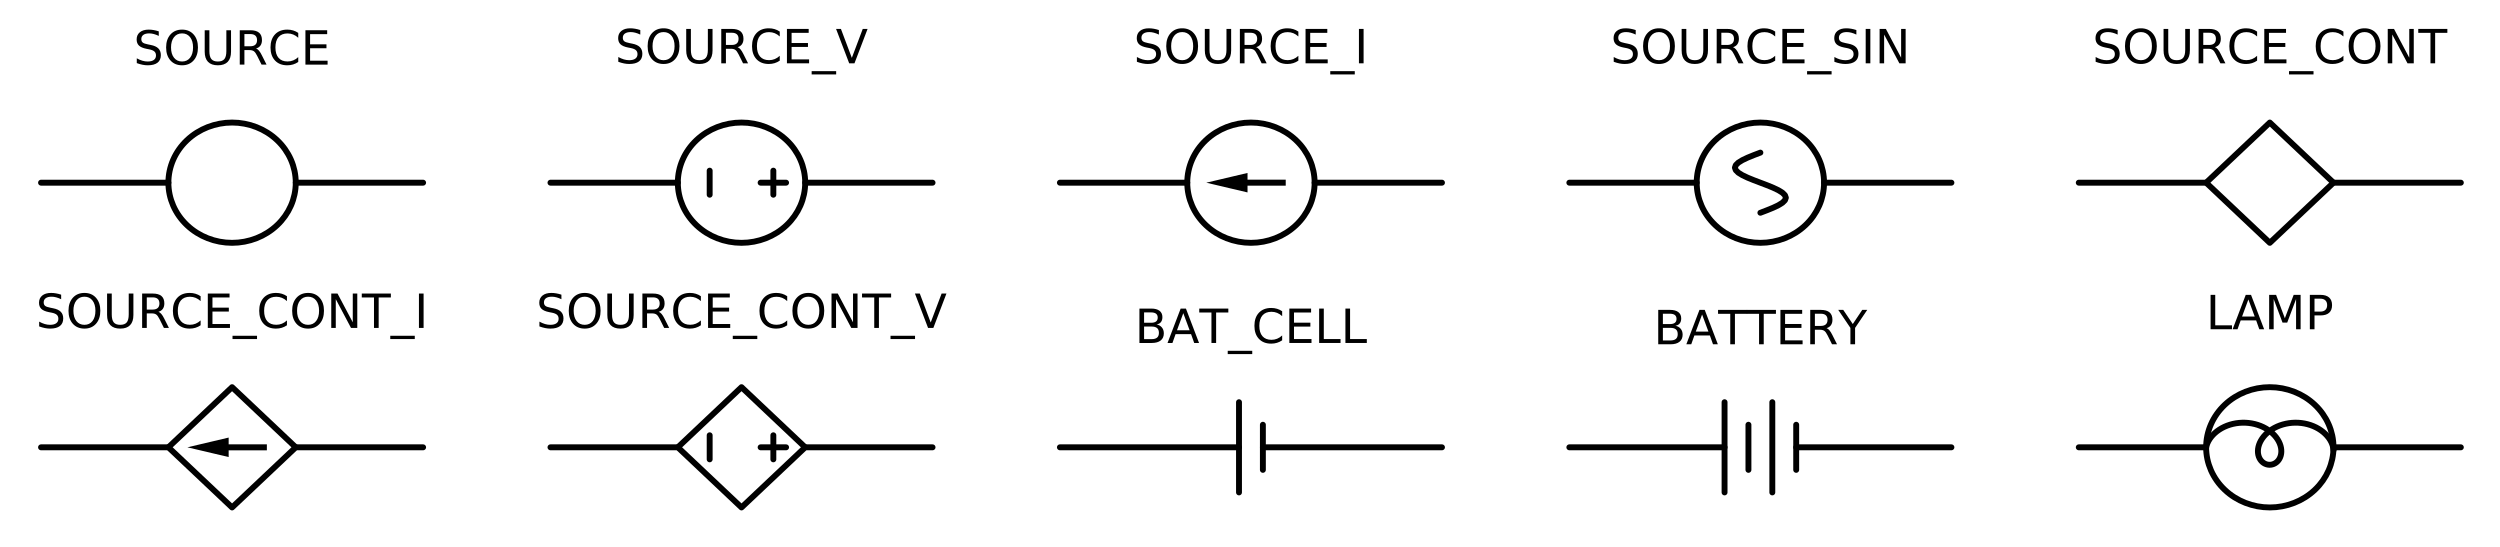
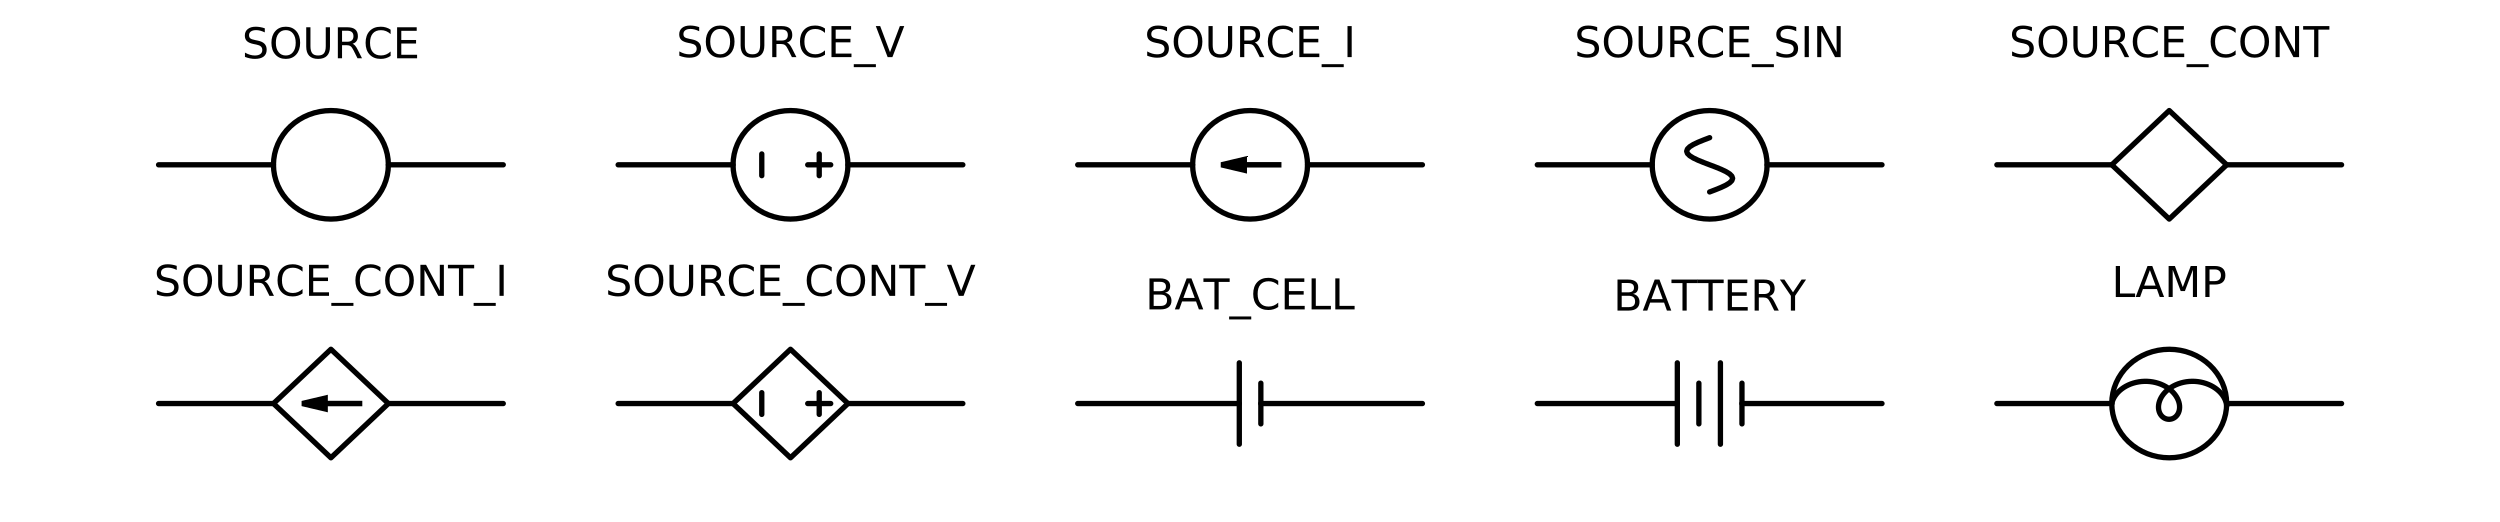
- <svg xmlns="http://www.w3.org/2000/svg" xmlns:xlink="http://www.w3.org/1999/xlink" height="139pt" version="1.1" viewBox="0 0 636 139" width="636pt">
+ <svg xmlns="http://www.w3.org/2000/svg" xmlns:xlink="http://www.w3.org/1999/xlink" height="147pt" version="1.1" viewBox="0 0 705 147" width="705pt">
  <defs>
    <style type="text/css">
- *{stroke-linecap:butt;stroke-linejoin:round;stroke-miterlimit:100000;}
+ *{stroke-linecap:butt;stroke-linejoin:round;}
  </style>
  </defs>
  <g id="figure_1">
    <g id="patch_1">
-       <path d="M 0 139.356  L 636.48 139.356  L 636.48 0  L 0 0  z " style="fill:none;" />
+       <path d="M 0 147.752  L 705.04 147.752  L 705.04 0  L 0 0  z " style="fill:none;" />
    </g>
    <g id="axes_1">
      <g id="patch_2">
-         <path clip-path="url(#p27caeecdb8)" d="M 310.14 46.476  L 316.62 44.946  L 316.62 46.46  L 326.34 46.46  L 326.34 46.491  L 316.62 46.491  L 316.62 48.006  z " style="stroke:#000000;stroke-linejoin:miter;stroke-width:1.5;" />
+         <path clip-path="url(#p2e03616d76)" d="M 344.42 46.476  L 350.9 44.946  L 350.9 46.46  L 360.62 46.46  L 360.62 46.491  L 350.9 46.491  L 350.9 48.006  z " style="stroke:#000000;stroke-linejoin:miter;stroke-width:1.5;" />
      </g>
      <g id="patch_3">
-         <path clip-path="url(#p27caeecdb8)" d="M 50.94 113.796  L 57.42 112.266  L 57.42 113.78  L 67.14 113.78  L 67.14 113.811  L 57.42 113.811  L 57.42 115.326  z " style="stroke:#000000;stroke-linejoin:miter;stroke-width:1.5;" />
+         <path clip-path="url(#p2e03616d76)" d="M 85.22 113.796  L 91.7 112.266  L 91.7 113.78  L 101.42 113.78  L 101.42 113.811  L 91.7 113.811  L 91.7 115.326  z " style="stroke:#000000;stroke-linejoin:miter;stroke-width:1.5;" />
      </g>
      <g id="line2d_1">
-         <path clip-path="url(#p27caeecdb8)" d="M 10.44 46.476  L 42.84 46.476  L 42.84 46.476  M 75.24 46.476  L 75.24 46.476  L 107.64 46.476  " style="fill:none;stroke:#000000;stroke-linecap:round;stroke-width:1.5;" />
+         <path clip-path="url(#p2e03616d76)" d="M 44.72 46.476  L 77.12 46.476  L 77.12 46.476  M 109.52 46.476  L 109.52 46.476  L 141.92 46.476  " style="fill:none;stroke:#000000;stroke-linecap:round;stroke-width:1.5;" />
      </g>
      <g id="line2d_2">
-         <path clip-path="url(#p27caeecdb8)" d="M 140.04 46.476  L 172.44 46.476  L 172.44 46.476  M 204.84 46.476  L 204.84 46.476  L 237.24 46.476  " style="fill:none;stroke:#000000;stroke-linecap:round;stroke-width:1.5;" />
+         <path clip-path="url(#p2e03616d76)" d="M 174.32 46.476  L 206.72 46.476  L 206.72 46.476  M 239.12 46.476  L 239.12 46.476  L 271.52 46.476  " style="fill:none;stroke:#000000;stroke-linecap:round;stroke-width:1.5;" />
      </g>
      <g id="line2d_3">
-         <path clip-path="url(#p27caeecdb8)" d="M 180.54 49.536  L 180.54 43.416  " style="fill:none;stroke:#000000;stroke-linecap:round;stroke-width:1.5;" />
+         <path clip-path="url(#p2e03616d76)" d="M 214.82 49.536  L 214.82 43.416  " style="fill:none;stroke:#000000;stroke-linecap:round;stroke-width:1.5;" />
      </g>
      <g id="line2d_4">
-         <path clip-path="url(#p27caeecdb8)" d="M 193.5 46.476  L 199.98 46.476  " style="fill:none;stroke:#000000;stroke-linecap:round;stroke-width:1.5;" />
+         <path clip-path="url(#p2e03616d76)" d="M 227.78 46.476  L 234.26 46.476  " style="fill:none;stroke:#000000;stroke-linecap:round;stroke-width:1.5;" />
      </g>
      <g id="line2d_5">
-         <path clip-path="url(#p27caeecdb8)" d="M 196.74 49.536  L 196.74 43.416  " style="fill:none;stroke:#000000;stroke-linecap:round;stroke-width:1.5;" />
+         <path clip-path="url(#p2e03616d76)" d="M 231.02 49.536  L 231.02 43.416  " style="fill:none;stroke:#000000;stroke-linecap:round;stroke-width:1.5;" />
      </g>
      <g id="line2d_6">
-         <path clip-path="url(#p27caeecdb8)" d="M 269.64 46.476  L 302.04 46.476  L 302.04 46.476  M 334.44 46.476  L 334.44 46.476  L 366.84 46.476  " style="fill:none;stroke:#000000;stroke-linecap:round;stroke-width:1.5;" />
+         <path clip-path="url(#p2e03616d76)" d="M 303.92 46.476  L 336.32 46.476  L 336.32 46.476  M 368.72 46.476  L 368.72 46.476  L 401.12 46.476  " style="fill:none;stroke:#000000;stroke-linecap:round;stroke-width:1.5;" />
      </g>
      <g id="line2d_7">
-         <path clip-path="url(#p27caeecdb8)" d="M 399.24 46.476  L 431.64 46.476  L 431.64 46.476  M 464.04 46.476  L 464.04 46.476  L 496.44 46.476  " style="fill:none;stroke:#000000;stroke-linecap:round;stroke-width:1.5;" />
+         <path clip-path="url(#p2e03616d76)" d="M 433.52 46.476  L 465.92 46.476  L 465.92 46.476  M 498.32 46.476  L 498.32 46.476  L 530.72 46.476  " style="fill:none;stroke:#000000;stroke-linecap:round;stroke-width:1.5;" />
      </g>
      <g id="line2d_8">
-         <path clip-path="url(#p27caeecdb8)" d="M 447.84 54.126  L 449.517 53.488  L 451.08 52.851  L 452.422 52.213  L 453.452 51.576  L 454.099 50.938  L 454.32 50.301  L 454.099 49.663  L 453.452 49.026  L 452.422 48.388  L 451.08 47.751  L 449.517 47.113  L 447.84 46.476  L 446.163 45.838  L 444.6 45.201  L 443.258 44.563  L 442.228 43.926  L 441.581 43.288  L 441.36 42.651  L 441.581 42.013  L 442.228 41.376  L 443.258 40.738  L 444.6 40.101  L 446.163 39.463  L 447.84 38.826  " style="fill:none;stroke:#000000;stroke-linecap:round;stroke-width:1.5;" />
+         <path clip-path="url(#p2e03616d76)" d="M 482.12 54.126  L 483.797 53.488  L 485.36 52.851  L 486.702 52.213  L 487.732 51.576  L 488.379 50.938  L 488.6 50.301  L 488.379 49.663  L 487.732 49.026  L 486.702 48.388  L 485.36 47.751  L 483.797 47.113  L 482.12 46.476  L 480.443 45.838  L 478.88 45.201  L 477.538 44.563  L 476.508 43.926  L 475.861 43.288  L 475.64 42.651  L 475.861 42.013  L 476.508 41.376  L 477.538 40.738  L 478.88 40.101  L 480.443 39.463  L 482.12 38.826  " style="fill:none;stroke:#000000;stroke-linecap:round;stroke-width:1.5;" />
      </g>
      <g id="line2d_9">
-         <path clip-path="url(#p27caeecdb8)" d="M 528.84 46.476  L 561.24 46.476  L 577.44 61.776  L 593.64 46.476  L 626.04 46.476  " style="fill:none;stroke:#000000;stroke-linecap:round;stroke-width:1.5;" />
+         <path clip-path="url(#p2e03616d76)" d="M 563.12 46.476  L 595.52 46.476  L 611.72 61.776  L 627.92 46.476  L 660.32 46.476  " style="fill:none;stroke:#000000;stroke-linecap:round;stroke-width:1.5;" />
      </g>
      <g id="line2d_10">
-         <path clip-path="url(#p27caeecdb8)" d="M 561.24 46.476  L 577.44 31.176  L 593.64 46.476  " style="fill:none;stroke:#000000;stroke-linecap:round;stroke-width:1.5;" />
+         <path clip-path="url(#p2e03616d76)" d="M 595.52 46.476  L 611.72 31.176  L 627.92 46.476  " style="fill:none;stroke:#000000;stroke-linecap:round;stroke-width:1.5;" />
      </g>
      <g id="line2d_11">
-         <path clip-path="url(#p27caeecdb8)" d="M 10.44 113.796  L 42.84 113.796  L 59.04 129.096  L 75.24 113.796  L 107.64 113.796  " style="fill:none;stroke:#000000;stroke-linecap:round;stroke-width:1.5;" />
+         <path clip-path="url(#p2e03616d76)" d="M 44.72 113.796  L 77.12 113.796  L 93.32 129.096  L 109.52 113.796  L 141.92 113.796  " style="fill:none;stroke:#000000;stroke-linecap:round;stroke-width:1.5;" />
      </g>
      <g id="line2d_12">
-         <path clip-path="url(#p27caeecdb8)" d="M 42.84 113.796  L 59.04 98.496  L 75.24 113.796  " style="fill:none;stroke:#000000;stroke-linecap:round;stroke-width:1.5;" />
+         <path clip-path="url(#p2e03616d76)" d="M 77.12 113.796  L 93.32 98.496  L 109.52 113.796  " style="fill:none;stroke:#000000;stroke-linecap:round;stroke-width:1.5;" />
      </g>
      <g id="line2d_13">
-         <path clip-path="url(#p27caeecdb8)" d="M 140.04 113.796  L 172.44 113.796  L 188.64 129.096  L 204.84 113.796  L 237.24 113.796  " style="fill:none;stroke:#000000;stroke-linecap:round;stroke-width:1.5;" />
+         <path clip-path="url(#p2e03616d76)" d="M 174.32 113.796  L 206.72 113.796  L 222.92 129.096  L 239.12 113.796  L 271.52 113.796  " style="fill:none;stroke:#000000;stroke-linecap:round;stroke-width:1.5;" />
      </g>
      <g id="line2d_14">
-         <path clip-path="url(#p27caeecdb8)" d="M 180.54 116.856  L 180.54 110.736  " style="fill:none;stroke:#000000;stroke-linecap:round;stroke-width:1.5;" />
+         <path clip-path="url(#p2e03616d76)" d="M 214.82 116.856  L 214.82 110.736  " style="fill:none;stroke:#000000;stroke-linecap:round;stroke-width:1.5;" />
      </g>
      <g id="line2d_15">
-         <path clip-path="url(#p27caeecdb8)" d="M 193.5 113.796  L 199.98 113.796  " style="fill:none;stroke:#000000;stroke-linecap:round;stroke-width:1.5;" />
+         <path clip-path="url(#p2e03616d76)" d="M 227.78 113.796  L 234.26 113.796  " style="fill:none;stroke:#000000;stroke-linecap:round;stroke-width:1.5;" />
      </g>
      <g id="line2d_16">
-         <path clip-path="url(#p27caeecdb8)" d="M 196.74 116.856  L 196.74 110.736  " style="fill:none;stroke:#000000;stroke-linecap:round;stroke-width:1.5;" />
+         <path clip-path="url(#p2e03616d76)" d="M 231.02 116.856  L 231.02 110.736  " style="fill:none;stroke:#000000;stroke-linecap:round;stroke-width:1.5;" />
      </g>
      <g id="line2d_17">
-         <path clip-path="url(#p27caeecdb8)" d="M 172.44 113.796  L 188.64 98.496  L 204.84 113.796  " style="fill:none;stroke:#000000;stroke-linecap:round;stroke-width:1.5;" />
+         <path clip-path="url(#p2e03616d76)" d="M 206.72 113.796  L 222.92 98.496  L 239.12 113.796  " style="fill:none;stroke:#000000;stroke-linecap:round;stroke-width:1.5;" />
      </g>
      <g id="line2d_18">
-         <path clip-path="url(#p27caeecdb8)" d="M 269.64 113.796  L 315.202 113.796  M 321.277 113.796  L 366.84 113.796  " style="fill:none;stroke:#000000;stroke-linecap:round;stroke-width:1.5;" />
+         <path clip-path="url(#p2e03616d76)" d="M 303.92 113.796  L 349.483 113.796  M 355.558 113.796  L 401.12 113.796  " style="fill:none;stroke:#000000;stroke-linecap:round;stroke-width:1.5;" />
      </g>
      <g id="line2d_19">
-         <path clip-path="url(#p27caeecdb8)" d="M 315.202 102.321  L 315.202 125.271  " style="fill:none;stroke:#000000;stroke-linecap:round;stroke-width:1.5;" />
+         <path clip-path="url(#p2e03616d76)" d="M 349.483 102.321  L 349.483 125.271  " style="fill:none;stroke:#000000;stroke-linecap:round;stroke-width:1.5;" />
      </g>
      <g id="line2d_20">
-         <path clip-path="url(#p27caeecdb8)" d="M 321.277 108.058  L 321.277 119.533  " style="fill:none;stroke:#000000;stroke-linecap:round;stroke-width:1.5;" />
+         <path clip-path="url(#p2e03616d76)" d="M 355.558 108.058  L 355.558 119.533  " style="fill:none;stroke:#000000;stroke-linecap:round;stroke-width:1.5;" />
      </g>
      <g id="line2d_21">
-         <path clip-path="url(#p27caeecdb8)" d="M 399.24 113.796  L 438.728 113.796  M 456.952 113.796  L 496.44 113.796  " style="fill:none;stroke:#000000;stroke-linecap:round;stroke-width:1.5;" />
+         <path clip-path="url(#p2e03616d76)" d="M 433.52 113.796  L 473.007 113.796  M 491.233 113.796  L 530.72 113.796  " style="fill:none;stroke:#000000;stroke-linecap:round;stroke-width:1.5;" />
      </g>
      <g id="line2d_22">
-         <path clip-path="url(#p27caeecdb8)" d="M 438.728 102.321  L 438.728 125.271  " style="fill:none;stroke:#000000;stroke-linecap:round;stroke-width:1.5;" />
+         <path clip-path="url(#p2e03616d76)" d="M 473.007 102.321  L 473.007 125.271  " style="fill:none;stroke:#000000;stroke-linecap:round;stroke-width:1.5;" />
      </g>
      <g id="line2d_23">
-         <path clip-path="url(#p27caeecdb8)" d="M 444.803 108.058  L 444.803 119.533  " style="fill:none;stroke:#000000;stroke-linecap:round;stroke-width:1.5;" />
+         <path clip-path="url(#p2e03616d76)" d="M 479.082 108.058  L 479.082 119.533  " style="fill:none;stroke:#000000;stroke-linecap:round;stroke-width:1.5;" />
      </g>
      <g id="line2d_24">
-         <path clip-path="url(#p27caeecdb8)" d="M 450.877 102.321  L 450.877 125.271  " style="fill:none;stroke:#000000;stroke-linecap:round;stroke-width:1.5;" />
+         <path clip-path="url(#p2e03616d76)" d="M 485.158 102.321  L 485.158 125.271  " style="fill:none;stroke:#000000;stroke-linecap:round;stroke-width:1.5;" />
      </g>
      <g id="line2d_25">
-         <path clip-path="url(#p27caeecdb8)" d="M 456.952 108.058  L 456.952 119.533  " style="fill:none;stroke:#000000;stroke-linecap:round;stroke-width:1.5;" />
+         <path clip-path="url(#p2e03616d76)" d="M 491.233 108.058  L 491.233 119.533  " style="fill:none;stroke:#000000;stroke-linecap:round;stroke-width:1.5;" />
      </g>
      <g id="line2d_26">
-         <path clip-path="url(#p27caeecdb8)" d="M 528.84 113.796  L 561.24 113.796  L 561.24 113.796  M 593.64 113.796  L 593.64 113.796  L 626.04 113.796  " style="fill:none;stroke:#000000;stroke-linecap:round;stroke-width:1.5;" />
+         <path clip-path="url(#p2e03616d76)" d="M 563.12 113.796  L 595.52 113.796  L 595.52 113.796  M 627.92 113.796  L 627.92 113.796  L 660.32 113.796  " style="fill:none;stroke:#000000;stroke-linecap:round;stroke-width:1.5;" />
      </g>
      <g id="line2d_27">
-         <path clip-path="url(#p27caeecdb8)" d="M 561.24 113.796  L 561.38 113.264  L 561.58 112.728  L 561.838 112.194  L 562.155 111.667  L 562.53 111.152  L 562.961 110.654  L 563.446 110.179  L 563.982 109.731  L 564.566 109.314  L 565.194 108.933  L 565.862 108.592  L 566.565 108.294  L 567.299 108.041  L 568.058 107.837  L 568.837 107.684  L 569.63 107.583  L 570.431 107.535  L 571.234 107.54  L 572.034 107.599  L 572.825 107.711  L 573.6 107.875  L 574.355 108.088  L 575.083 108.35  L 575.779 108.658  L 576.439 109.007  L 577.059 109.396  L 577.633 109.819  L 578.159 110.273  L 578.633 110.753  L 579.053 111.255  L 579.416 111.773  L 579.722 112.302  L 579.968 112.836  L 580.156 113.372  L 580.284 113.902  L 580.354 114.423  L 580.368 114.928  L 580.326 115.412  L 580.233 115.871  L 580.09 116.3  L 579.902 116.696  L 579.672 117.053  L 579.404 117.368  L 579.105 117.638  L 578.778 117.861  L 578.429 118.034  L 578.064 118.155  L 577.688 118.224  L 577.308 118.239  L 576.929 118.201  L 576.557 118.109  L 576.198 117.965  L 575.858 117.771  L 575.543 117.527  L 575.256 117.237  L 575.005 116.903  L 574.792 116.529  L 574.623 116.119  L 574.501 115.676  L 574.43 115.205  L 574.412 114.712  L 574.45 114.199  L 574.545 113.674  L 574.699 113.141  L 574.912 112.605  L 575.184 112.072  L 575.514 111.547  L 575.902 111.036  L 576.346 110.543  L 576.843 110.073  L 577.39 109.632  L 577.984 109.223  L 578.622 108.851  L 579.298 108.519  L 580.009 108.231  L 580.749 107.99  L 581.513 107.798  L 582.296 107.656  L 583.091 107.567  L 583.893 107.531  L 584.697 107.549  L 585.495 107.62  L 586.282 107.744  L 587.053 107.919  L 587.802 108.144  L 588.524 108.417  L 589.212 108.734  L 589.863 109.093  L 590.473 109.49  L 591.036 109.921  L 591.55 110.381  L 592.012 110.867  L 592.419 111.373  L 592.77 111.893  L 593.061 112.424  L 593.294 112.96  L 593.468 113.494  L 593.583 114.023  L 593.64 114.54  " style="fill:none;stroke:#000000;stroke-linecap:round;stroke-width:1.5;" />
+         <path clip-path="url(#p2e03616d76)" d="M 595.52 113.796  L 595.66 113.264  L 595.86 112.728  L 596.118 112.194  L 596.435 111.667  L 596.81 111.152  L 597.241 110.654  L 597.726 110.179  L 598.262 109.731  L 598.846 109.314  L 599.474 108.933  L 600.142 108.592  L 600.845 108.294  L 601.579 108.041  L 602.338 107.837  L 603.117 107.684  L 603.91 107.583  L 604.711 107.535  L 605.514 107.54  L 606.314 107.599  L 607.105 107.711  L 607.88 107.875  L 608.635 108.088  L 609.363 108.35  L 610.059 108.658  L 610.719 109.007  L 611.339 109.396  L 611.913 109.819  L 612.439 110.273  L 612.913 110.753  L 613.333 111.255  L 613.696 111.773  L 614.002 112.302  L 614.248 112.836  L 614.436 113.372  L 614.564 113.902  L 614.634 114.423  L 614.648 114.928  L 614.606 115.412  L 614.513 115.871  L 614.37 116.3  L 614.182 116.696  L 613.952 117.053  L 613.684 117.368  L 613.385 117.638  L 613.058 117.861  L 612.709 118.034  L 612.344 118.155  L 611.968 118.224  L 611.588 118.239  L 611.209 118.201  L 610.837 118.109  L 610.478 117.965  L 610.138 117.771  L 609.823 117.527  L 609.536 117.237  L 609.285 116.903  L 609.072 116.529  L 608.903 116.119  L 608.781 115.676  L 608.71 115.205  L 608.692 114.712  L 608.73 114.199  L 608.825 113.674  L 608.979 113.141  L 609.192 112.605  L 609.464 112.072  L 609.794 111.547  L 610.182 111.036  L 610.626 110.543  L 611.123 110.073  L 611.67 109.632  L 612.264 109.223  L 612.902 108.851  L 613.578 108.519  L 614.289 108.231  L 615.029 107.99  L 615.793 107.798  L 616.576 107.656  L 617.371 107.567  L 618.173 107.531  L 618.977 107.549  L 619.775 107.62  L 620.562 107.744  L 621.333 107.919  L 622.082 108.144  L 622.804 108.417  L 623.492 108.734  L 624.143 109.093  L 624.753 109.49  L 625.316 109.921  L 625.83 110.381  L 626.292 110.867  L 626.699 111.373  L 627.05 111.893  L 627.341 112.424  L 627.574 112.96  L 627.748 113.494  L 627.863 114.023  L 627.92 114.54  " style="fill:none;stroke:#000000;stroke-linecap:round;stroke-width:1.5;" />
      </g>
      <g id="patch_4">
-         <path clip-path="url(#p27caeecdb8)" d="M 59.04 61.776  C 63.336 61.776 67.457 60.164 70.495 57.294  C 73.533 54.425 75.24 50.533 75.24 46.476  C 75.24 42.418 73.533 38.526 70.495 35.657  C 67.457 32.788 63.336 31.176 59.04 31.176  C 54.744 31.176 50.623 32.788 47.585 35.657  C 44.547 38.526 42.84 42.418 42.84 46.476  C 42.84 50.533 44.547 54.425 47.585 57.294  C 50.623 60.164 54.744 61.776 59.04 61.776  z " style="fill:none;stroke:#000000;stroke-linejoin:miter;stroke-width:1.5;" />
+         <path clip-path="url(#p2e03616d76)" d="M 93.32 61.776  C 97.616 61.776 101.737 60.164 104.775 57.294  C 107.813 54.425 109.52 50.533 109.52 46.476  C 109.52 42.418 107.813 38.526 104.775 35.657  C 101.737 32.788 97.616 31.176 93.32 31.176  C 89.024 31.176 84.903 32.788 81.865 35.657  C 78.827 38.526 77.12 42.418 77.12 46.476  C 77.12 50.533 78.827 54.425 81.865 57.294  C 84.903 60.164 89.024 61.776 93.32 61.776  z " style="fill:none;stroke:#000000;stroke-linejoin:miter;stroke-width:1.5;" />
      </g>
      <g id="patch_5">
-         <path clip-path="url(#p27caeecdb8)" d="M 188.64 61.776  C 192.936 61.776 197.057 60.164 200.095 57.294  C 203.133 54.425 204.84 50.533 204.84 46.476  C 204.84 42.418 203.133 38.526 200.095 35.657  C 197.057 32.788 192.936 31.176 188.64 31.176  C 184.344 31.176 180.223 32.788 177.185 35.657  C 174.147 38.526 172.44 42.418 172.44 46.476  C 172.44 50.533 174.147 54.425 177.185 57.294  C 180.223 60.164 184.344 61.776 188.64 61.776  z " style="fill:none;stroke:#000000;stroke-linejoin:miter;stroke-width:1.5;" />
+         <path clip-path="url(#p2e03616d76)" d="M 222.92 61.776  C 227.216 61.776 231.337 60.164 234.375 57.294  C 237.413 54.425 239.12 50.533 239.12 46.476  C 239.12 42.418 237.413 38.526 234.375 35.657  C 231.337 32.788 227.216 31.176 222.92 31.176  C 218.624 31.176 214.503 32.788 211.465 35.657  C 208.427 38.526 206.72 42.418 206.72 46.476  C 206.72 50.533 208.427 54.425 211.465 57.294  C 214.503 60.164 218.624 61.776 222.92 61.776  z " style="fill:none;stroke:#000000;stroke-linejoin:miter;stroke-width:1.5;" />
      </g>
      <g id="patch_6">
-         <path clip-path="url(#p27caeecdb8)" d="M 318.24 61.776  C 322.536 61.776 326.657 60.164 329.695 57.294  C 332.733 54.425 334.44 50.533 334.44 46.476  C 334.44 42.418 332.733 38.526 329.695 35.657  C 326.657 32.788 322.536 31.176 318.24 31.176  C 313.944 31.176 309.823 32.788 306.785 35.657  C 303.747 38.526 302.04 42.418 302.04 46.476  C 302.04 50.533 303.747 54.425 306.785 57.294  C 309.823 60.164 313.944 61.776 318.24 61.776  z " style="fill:none;stroke:#000000;stroke-linejoin:miter;stroke-width:1.5;" />
+         <path clip-path="url(#p2e03616d76)" d="M 352.52 61.776  C 356.816 61.776 360.937 60.164 363.975 57.294  C 367.013 54.425 368.72 50.533 368.72 46.476  C 368.72 42.418 367.013 38.526 363.975 35.657  C 360.937 32.788 356.816 31.176 352.52 31.176  C 348.224 31.176 344.103 32.788 341.065 35.657  C 338.027 38.526 336.32 42.418 336.32 46.476  C 336.32 50.533 338.027 54.425 341.065 57.294  C 344.103 60.164 348.224 61.776 352.52 61.776  z " style="fill:none;stroke:#000000;stroke-linejoin:miter;stroke-width:1.5;" />
      </g>
      <g id="patch_7">
-         <path clip-path="url(#p27caeecdb8)" d="M 447.84 61.776  C 452.136 61.776 456.257 60.164 459.295 57.294  C 462.333 54.425 464.04 50.533 464.04 46.476  C 464.04 42.418 462.333 38.526 459.295 35.657  C 456.257 32.788 452.136 31.176 447.84 31.176  C 443.544 31.176 439.423 32.788 436.385 35.657  C 433.347 38.526 431.64 42.418 431.64 46.476  C 431.64 50.533 433.347 54.425 436.385 57.294  C 439.423 60.164 443.544 61.776 447.84 61.776  z " style="fill:none;stroke:#000000;stroke-linejoin:miter;stroke-width:1.5;" />
+         <path clip-path="url(#p2e03616d76)" d="M 482.12 61.776  C 486.416 61.776 490.537 60.164 493.575 57.294  C 496.613 54.425 498.32 50.533 498.32 46.476  C 498.32 42.418 496.613 38.526 493.575 35.657  C 490.537 32.788 486.416 31.176 482.12 31.176  C 477.824 31.176 473.703 32.788 470.665 35.657  C 467.627 38.526 465.92 42.418 465.92 46.476  C 465.92 50.533 467.627 54.425 470.665 57.294  C 473.703 60.164 477.824 61.776 482.12 61.776  z " style="fill:none;stroke:#000000;stroke-linejoin:miter;stroke-width:1.5;" />
      </g>
      <g id="patch_8">
-         <path clip-path="url(#p27caeecdb8)" d="M 577.44 129.096  C 581.736 129.096 585.857 127.484 588.895 124.614  C 591.933 121.745 593.64 117.853 593.64 113.796  C 593.64 109.738 591.933 105.846 588.895 102.977  C 585.857 100.108 581.736 98.496 577.44 98.496  C 573.144 98.496 569.023 100.108 565.985 102.977  C 562.947 105.846 561.24 109.738 561.24 113.796  C 561.24 117.853 562.947 121.745 565.985 124.614  C 569.023 127.484 573.144 129.096 577.44 129.096  z " style="fill:none;stroke:#000000;stroke-linejoin:miter;stroke-width:1.5;" />
+         <path clip-path="url(#p2e03616d76)" d="M 611.72 129.096  C 616.016 129.096 620.137 127.484 623.175 124.614  C 626.213 121.745 627.92 117.853 627.92 113.796  C 627.92 109.738 626.213 105.846 623.175 102.977  C 620.137 100.108 616.016 98.496 611.72 98.496  C 607.424 98.496 603.303 100.108 600.265 102.977  C 597.227 105.846 595.52 109.738 595.52 113.796  C 595.52 117.853 597.227 121.745 600.265 124.614  C 603.303 127.484 607.424 129.096 611.72 129.096  z " style="fill:none;stroke:#000000;stroke-linejoin:miter;stroke-width:1.5;" />
      </g>
      <g id="text_1">
        <defs>
-           <path d="M 53.516 70.516  L 53.516 60.891  Q 47.906 63.578 42.922 64.891  Q 37.938 66.219 33.297 66.219  Q 25.25 66.219 20.875 63.094  Q 16.5 59.969 16.5 54.203  Q 16.5 49.359 19.406 46.891  Q 22.312 44.438 30.422 42.922  L 36.375 41.703  Q 47.406 39.594 52.656 34.297  Q 57.906 29 57.906 20.125  Q 57.906 9.516 50.797 4.047  Q 43.703 -1.422 29.984 -1.422  Q 24.812 -1.422 18.969 -0.25  Q 13.141 0.922 6.891 3.219  L 6.891 13.375  Q 12.891 10.016 18.656 8.297  Q 24.422 6.594 29.984 6.594  Q 38.422 6.594 43.016 9.906  Q 47.609 13.234 47.609 19.391  Q 47.609 24.75 44.312 27.781  Q 41.016 30.812 33.5 32.328  L 27.484 33.5  Q 16.453 35.688 11.516 40.375  Q 6.594 45.062 6.594 53.422  Q 6.594 63.094 13.406 68.656  Q 20.219 74.219 32.172 74.219  Q 37.312 74.219 42.625 73.281  Q 47.953 72.359 53.516 70.516  " id="BitstreamVeraSans-Roman-53" />
-           <path d="M 39.406 66.219  Q 28.656 66.219 22.328 58.203  Q 16.016 50.203 16.016 36.375  Q 16.016 22.609 22.328 14.594  Q 28.656 6.594 39.406 6.594  Q 50.141 6.594 56.422 14.594  Q 62.703 22.609 62.703 36.375  Q 62.703 50.203 56.422 58.203  Q 50.141 66.219 39.406 66.219  M 39.406 74.219  Q 54.734 74.219 63.906 63.938  Q 73.094 53.656 73.094 36.375  Q 73.094 19.141 63.906 8.859  Q 54.734 -1.422 39.406 -1.422  Q 24.031 -1.422 14.812 8.828  Q 5.609 19.094 5.609 36.375  Q 5.609 53.656 14.812 63.938  Q 24.031 74.219 39.406 74.219  " id="BitstreamVeraSans-Roman-4f" />
-           <path d="M 64.406 67.281  L 64.406 56.891  Q 59.422 61.531 53.781 63.812  Q 48.141 66.109 41.797 66.109  Q 29.297 66.109 22.656 58.469  Q 16.016 50.828 16.016 36.375  Q 16.016 21.969 22.656 14.328  Q 29.297 6.688 41.797 6.688  Q 48.141 6.688 53.781 8.984  Q 59.422 11.281 64.406 15.922  L 64.406 5.609  Q 59.234 2.094 53.438 0.328  Q 47.656 -1.422 41.219 -1.422  Q 24.656 -1.422 15.125 8.703  Q 5.609 18.844 5.609 36.375  Q 5.609 53.953 15.125 64.078  Q 24.656 74.219 41.219 74.219  Q 47.75 74.219 53.531 72.484  Q 59.328 70.75 64.406 67.281  " id="BitstreamVeraSans-Roman-43" />
-           <path d="M 9.812 72.906  L 55.906 72.906  L 55.906 64.594  L 19.672 64.594  L 19.672 43.016  L 54.391 43.016  L 54.391 34.719  L 19.672 34.719  L 19.672 8.297  L 56.781 8.297  L 56.781 0  L 9.812 0  z " id="BitstreamVeraSans-Roman-45" />
-           <path d="M 44.391 34.188  Q 47.562 33.109 50.562 29.594  Q 53.562 26.078 56.594 19.922  L 66.609 0  L 56 0  L 46.688 18.703  Q 43.062 26.031 39.672 28.422  Q 36.281 30.812 30.422 30.812  L 19.672 30.812  L 19.672 0  L 9.812 0  L 9.812 72.906  L 32.078 72.906  Q 44.578 72.906 50.734 67.672  Q 56.891 62.453 56.891 51.906  Q 56.891 45.016 53.688 40.469  Q 50.484 35.938 44.391 34.188  M 19.672 64.797  L 19.672 38.922  L 32.078 38.922  Q 39.203 38.922 42.844 42.219  Q 46.484 45.516 46.484 51.906  Q 46.484 58.297 42.844 61.547  Q 39.203 64.797 32.078 64.797  z " id="BitstreamVeraSans-Roman-52" />
-           <path d="M 8.688 72.906  L 18.609 72.906  L 18.609 28.609  Q 18.609 16.891 22.844 11.734  Q 27.094 6.594 36.625 6.594  Q 46.094 6.594 50.344 11.734  Q 54.594 16.891 54.594 28.609  L 54.594 72.906  L 64.5 72.906  L 64.5 27.391  Q 64.5 13.141 57.438 5.859  Q 50.391 -1.422 36.625 -1.422  Q 22.797 -1.422 15.734 5.859  Q 8.688 13.141 8.688 27.391  z " id="BitstreamVeraSans-Roman-55" />
-         </defs>
-         <g transform="translate(33.97125 16.44)scale(0.12 -0.12)">
-           <use xlink:href="#BitstreamVeraSans-Roman-53" />
-           <use x="63.477" xlink:href="#BitstreamVeraSans-Roman-4f" />
-           <use x="142.188" xlink:href="#BitstreamVeraSans-Roman-55" />
-           <use x="215.381" xlink:href="#BitstreamVeraSans-Roman-52" />
-           <use x="284.785" xlink:href="#BitstreamVeraSans-Roman-43" />
-           <use x="354.609" xlink:href="#BitstreamVeraSans-Roman-45" />
+           <path d="M 53.516 70.516  L 53.516 60.891  Q 47.906 63.578 42.922 64.891  Q 37.938 66.219 33.297 66.219  Q 25.25 66.219 20.875 63.094  Q 16.5 59.969 16.5 54.203  Q 16.5 49.359 19.406 46.891  Q 22.312 44.438 30.422 42.922  L 36.375 41.703  Q 47.406 39.594 52.656 34.297  Q 57.906 29 57.906 20.125  Q 57.906 9.516 50.797 4.047  Q 43.703 -1.422 29.984 -1.422  Q 24.812 -1.422 18.969 -0.25  Q 13.141 0.922 6.891 3.219  L 6.891 13.375  Q 12.891 10.016 18.656 8.297  Q 24.422 6.594 29.984 6.594  Q 38.422 6.594 43.016 9.906  Q 47.609 13.234 47.609 19.391  Q 47.609 24.75 44.312 27.781  Q 41.016 30.812 33.5 32.328  L 27.484 33.5  Q 16.453 35.688 11.516 40.375  Q 6.594 45.062 6.594 53.422  Q 6.594 63.094 13.406 68.656  Q 20.219 74.219 32.172 74.219  Q 37.312 74.219 42.625 73.281  Q 47.953 72.359 53.516 70.516  z " id="DejaVuSans-53" />
+           <path d="M 39.406 66.219  Q 28.656 66.219 22.328 58.203  Q 16.016 50.203 16.016 36.375  Q 16.016 22.609 22.328 14.594  Q 28.656 6.594 39.406 6.594  Q 50.141 6.594 56.422 14.594  Q 62.703 22.609 62.703 36.375  Q 62.703 50.203 56.422 58.203  Q 50.141 66.219 39.406 66.219  z M 39.406 74.219  Q 54.734 74.219 63.906 63.938  Q 73.094 53.656 73.094 36.375  Q 73.094 19.141 63.906 8.859  Q 54.734 -1.422 39.406 -1.422  Q 24.031 -1.422 14.812 8.828  Q 5.609 19.094 5.609 36.375  Q 5.609 53.656 14.812 63.938  Q 24.031 74.219 39.406 74.219  z " id="DejaVuSans-4f" />
+           <path d="M 8.688 72.906  L 18.609 72.906  L 18.609 28.609  Q 18.609 16.891 22.844 11.734  Q 27.094 6.594 36.625 6.594  Q 46.094 6.594 50.344 11.734  Q 54.594 16.891 54.594 28.609  L 54.594 72.906  L 64.5 72.906  L 64.5 27.391  Q 64.5 13.141 57.438 5.859  Q 50.391 -1.422 36.625 -1.422  Q 22.797 -1.422 15.734 5.859  Q 8.688 13.141 8.688 27.391  z " id="DejaVuSans-55" />
+           <path d="M 44.391 34.188  Q 47.562 33.109 50.562 29.594  Q 53.562 26.078 56.594 19.922  L 66.609 0  L 56 0  L 46.688 18.703  Q 43.062 26.031 39.672 28.422  Q 36.281 30.812 30.422 30.812  L 19.672 30.812  L 19.672 0  L 9.812 0  L 9.812 72.906  L 32.078 72.906  Q 44.578 72.906 50.734 67.672  Q 56.891 62.453 56.891 51.906  Q 56.891 45.016 53.688 40.469  Q 50.484 35.938 44.391 34.188  z M 19.672 64.797  L 19.672 38.922  L 32.078 38.922  Q 39.203 38.922 42.844 42.219  Q 46.484 45.516 46.484 51.906  Q 46.484 58.297 42.844 61.547  Q 39.203 64.797 32.078 64.797  z " id="DejaVuSans-52" />
+           <path d="M 64.406 67.281  L 64.406 56.891  Q 59.422 61.531 53.781 63.812  Q 48.141 66.109 41.797 66.109  Q 29.297 66.109 22.656 58.469  Q 16.016 50.828 16.016 36.375  Q 16.016 21.969 22.656 14.328  Q 29.297 6.688 41.797 6.688  Q 48.141 6.688 53.781 8.984  Q 59.422 11.281 64.406 15.922  L 64.406 5.609  Q 59.234 2.094 53.438 0.328  Q 47.656 -1.422 41.219 -1.422  Q 24.656 -1.422 15.125 8.703  Q 5.609 18.844 5.609 36.375  Q 5.609 53.953 15.125 64.078  Q 24.656 74.219 41.219 74.219  Q 47.75 74.219 53.531 72.484  Q 59.328 70.75 64.406 67.281  z " id="DejaVuSans-43" />
+           <path d="M 9.812 72.906  L 55.906 72.906  L 55.906 64.594  L 19.672 64.594  L 19.672 43.016  L 54.391 43.016  L 54.391 34.719  L 19.672 34.719  L 19.672 8.297  L 56.781 8.297  L 56.781 0  L 9.812 0  z " id="DejaVuSans-45" />
+         </defs>
+         <g transform="translate(68.25125 16.44)scale(0.12 -0.12)">
+           <use xlink:href="#DejaVuSans-53" />
+           <use x="63.477" xlink:href="#DejaVuSans-4f" />
+           <use x="142.188" xlink:href="#DejaVuSans-55" />
+           <use x="215.381" xlink:href="#DejaVuSans-52" />
+           <use x="284.785" xlink:href="#DejaVuSans-43" />
+           <use x="354.609" xlink:href="#DejaVuSans-45" />
        </g>
      </g>
      <g id="text_2">
        <defs>
-           <path d="M 28.609 0  L 0.781 72.906  L 11.078 72.906  L 34.188 11.531  L 57.328 72.906  L 67.578 72.906  L 39.797 0  z " id="BitstreamVeraSans-Roman-56" />
-           <path d="M 50.984 -16.609  L 50.984 -23.578  L -0.984 -23.578  L -0.984 -16.609  z " id="BitstreamVeraSans-Roman-5f" />
-         </defs>
-         <g transform="translate(156.4669 16.10625)scale(0.12 -0.12)">
-           <use xlink:href="#BitstreamVeraSans-Roman-53" />
-           <use x="63.477" xlink:href="#BitstreamVeraSans-Roman-4f" />
-           <use x="142.188" xlink:href="#BitstreamVeraSans-Roman-55" />
-           <use x="215.381" xlink:href="#BitstreamVeraSans-Roman-52" />
-           <use x="284.785" xlink:href="#BitstreamVeraSans-Roman-43" />
-           <use x="354.609" xlink:href="#BitstreamVeraSans-Roman-45" />
-           <use x="417.793" xlink:href="#BitstreamVeraSans-Roman-5f" />
-           <use x="467.793" xlink:href="#BitstreamVeraSans-Roman-56" />
+           <path d="M 50.984 -16.609  L 50.984 -23.578  L -0.984 -23.578  L -0.984 -16.609  z " id="DejaVuSans-5f" />
+           <path d="M 28.609 0  L 0.781 72.906  L 11.078 72.906  L 34.188 11.531  L 57.328 72.906  L 67.578 72.906  L 39.797 0  z " id="DejaVuSans-56" />
+         </defs>
+         <g transform="translate(190.7469 16.10625)scale(0.12 -0.12)">
+           <use xlink:href="#DejaVuSans-53" />
+           <use x="63.477" xlink:href="#DejaVuSans-4f" />
+           <use x="142.188" xlink:href="#DejaVuSans-55" />
+           <use x="215.381" xlink:href="#DejaVuSans-52" />
+           <use x="284.785" xlink:href="#DejaVuSans-43" />
+           <use x="354.609" xlink:href="#DejaVuSans-45" />
+           <use x="417.793" xlink:href="#DejaVuSans-5f" />
+           <use x="467.793" xlink:href="#DejaVuSans-56" />
        </g>
      </g>
      <g id="text_3">
        <defs>
-           <path d="M 9.812 72.906  L 19.672 72.906  L 19.672 0  L 9.812 0  z " id="BitstreamVeraSans-Roman-49" />
-         </defs>
-         <g transform="translate(288.4013 16.10625)scale(0.12 -0.12)">
-           <use xlink:href="#BitstreamVeraSans-Roman-53" />
-           <use x="63.477" xlink:href="#BitstreamVeraSans-Roman-4f" />
-           <use x="142.188" xlink:href="#BitstreamVeraSans-Roman-55" />
-           <use x="215.381" xlink:href="#BitstreamVeraSans-Roman-52" />
-           <use x="284.785" xlink:href="#BitstreamVeraSans-Roman-43" />
-           <use x="354.609" xlink:href="#BitstreamVeraSans-Roman-45" />
-           <use x="417.793" xlink:href="#BitstreamVeraSans-Roman-5f" />
-           <use x="467.793" xlink:href="#BitstreamVeraSans-Roman-49" />
+           <path d="M 9.812 72.906  L 19.672 72.906  L 19.672 0  L 9.812 0  z " id="DejaVuSans-49" />
+         </defs>
+         <g transform="translate(322.6812 16.10625)scale(0.12 -0.12)">
+           <use xlink:href="#DejaVuSans-53" />
+           <use x="63.477" xlink:href="#DejaVuSans-4f" />
+           <use x="142.188" xlink:href="#DejaVuSans-55" />
+           <use x="215.381" xlink:href="#DejaVuSans-52" />
+           <use x="284.785" xlink:href="#DejaVuSans-43" />
+           <use x="354.609" xlink:href="#DejaVuSans-45" />
+           <use x="417.793" xlink:href="#DejaVuSans-5f" />
+           <use x="467.793" xlink:href="#DejaVuSans-49" />
        </g>
      </g>
      <g id="text_4">
        <defs>
-           <path d="M 9.812 72.906  L 23.094 72.906  L 55.422 11.922  L 55.422 72.906  L 64.984 72.906  L 64.984 0  L 51.703 0  L 19.391 60.984  L 19.391 0  L 9.812 0  z " id="BitstreamVeraSans-Roman-4e" />
-         </defs>
-         <g transform="translate(409.7034 16.10625)scale(0.12 -0.12)">
-           <use xlink:href="#BitstreamVeraSans-Roman-53" />
-           <use x="63.477" xlink:href="#BitstreamVeraSans-Roman-4f" />
-           <use x="142.188" xlink:href="#BitstreamVeraSans-Roman-55" />
-           <use x="215.381" xlink:href="#BitstreamVeraSans-Roman-52" />
-           <use x="284.785" xlink:href="#BitstreamVeraSans-Roman-43" />
-           <use x="354.609" xlink:href="#BitstreamVeraSans-Roman-45" />
-           <use x="417.793" xlink:href="#BitstreamVeraSans-Roman-5f" />
-           <use x="467.793" xlink:href="#BitstreamVeraSans-Roman-53" />
-           <use x="531.27" xlink:href="#BitstreamVeraSans-Roman-49" />
-           <use x="560.762" xlink:href="#BitstreamVeraSans-Roman-4e" />
+           <path d="M 9.812 72.906  L 23.094 72.906  L 55.422 11.922  L 55.422 72.906  L 64.984 72.906  L 64.984 0  L 51.703 0  L 19.391 60.984  L 19.391 0  L 9.812 0  z " id="DejaVuSans-4e" />
+         </defs>
+         <g transform="translate(443.9834 16.10625)scale(0.12 -0.12)">
+           <use xlink:href="#DejaVuSans-53" />
+           <use x="63.477" xlink:href="#DejaVuSans-4f" />
+           <use x="142.188" xlink:href="#DejaVuSans-55" />
+           <use x="215.381" xlink:href="#DejaVuSans-52" />
+           <use x="284.785" xlink:href="#DejaVuSans-43" />
+           <use x="354.609" xlink:href="#DejaVuSans-45" />
+           <use x="417.793" xlink:href="#DejaVuSans-5f" />
+           <use x="467.793" xlink:href="#DejaVuSans-53" />
+           <use x="531.27" xlink:href="#DejaVuSans-49" />
+           <use x="560.762" xlink:href="#DejaVuSans-4e" />
        </g>
      </g>
      <g id="text_5">
        <defs>
-           <path d="M -0.297 72.906  L 61.375 72.906  L 61.375 64.594  L 35.5 64.594  L 35.5 0  L 25.594 0  L 25.594 64.594  L -0.297 64.594  z " id="BitstreamVeraSans-Roman-54" />
-         </defs>
-         <g transform="translate(532.305 16.10625)scale(0.12 -0.12)">
-           <use xlink:href="#BitstreamVeraSans-Roman-53" />
-           <use x="63.477" xlink:href="#BitstreamVeraSans-Roman-4f" />
-           <use x="142.188" xlink:href="#BitstreamVeraSans-Roman-55" />
-           <use x="215.381" xlink:href="#BitstreamVeraSans-Roman-52" />
-           <use x="284.785" xlink:href="#BitstreamVeraSans-Roman-43" />
-           <use x="354.609" xlink:href="#BitstreamVeraSans-Roman-45" />
-           <use x="417.793" xlink:href="#BitstreamVeraSans-Roman-5f" />
-           <use x="467.793" xlink:href="#BitstreamVeraSans-Roman-43" />
-           <use x="537.617" xlink:href="#BitstreamVeraSans-Roman-4f" />
-           <use x="616.328" xlink:href="#BitstreamVeraSans-Roman-4e" />
-           <use x="691.133" xlink:href="#BitstreamVeraSans-Roman-54" />
+           <path d="M -0.297 72.906  L 61.375 72.906  L 61.375 64.594  L 35.5 64.594  L 35.5 0  L 25.594 0  L 25.594 64.594  L -0.297 64.594  z " id="DejaVuSans-54" />
+         </defs>
+         <g transform="translate(566.585 16.10625)scale(0.12 -0.12)">
+           <use xlink:href="#DejaVuSans-53" />
+           <use x="63.477" xlink:href="#DejaVuSans-4f" />
+           <use x="142.188" xlink:href="#DejaVuSans-55" />
+           <use x="215.381" xlink:href="#DejaVuSans-52" />
+           <use x="284.785" xlink:href="#DejaVuSans-43" />
+           <use x="354.609" xlink:href="#DejaVuSans-45" />
+           <use x="417.793" xlink:href="#DejaVuSans-5f" />
+           <use x="467.793" xlink:href="#DejaVuSans-43" />
+           <use x="537.617" xlink:href="#DejaVuSans-4f" />
+           <use x="616.328" xlink:href="#DejaVuSans-4e" />
+           <use x="691.133" xlink:href="#DejaVuSans-54" />
        </g>
      </g>
      <g id="text_6">
-         <g transform="translate(9.135 83.42625)scale(0.12 -0.12)">
-           <use xlink:href="#BitstreamVeraSans-Roman-53" />
-           <use x="63.477" xlink:href="#BitstreamVeraSans-Roman-4f" />
-           <use x="142.188" xlink:href="#BitstreamVeraSans-Roman-55" />
-           <use x="215.381" xlink:href="#BitstreamVeraSans-Roman-52" />
-           <use x="284.785" xlink:href="#BitstreamVeraSans-Roman-43" />
-           <use x="354.609" xlink:href="#BitstreamVeraSans-Roman-45" />
-           <use x="417.793" xlink:href="#BitstreamVeraSans-Roman-5f" />
-           <use x="467.793" xlink:href="#BitstreamVeraSans-Roman-43" />
-           <use x="537.617" xlink:href="#BitstreamVeraSans-Roman-4f" />
-           <use x="616.328" xlink:href="#BitstreamVeraSans-Roman-4e" />
-           <use x="691.133" xlink:href="#BitstreamVeraSans-Roman-54" />
-           <use x="752.217" xlink:href="#BitstreamVeraSans-Roman-5f" />
-           <use x="802.217" xlink:href="#BitstreamVeraSans-Roman-49" />
+         <g transform="translate(43.415 83.42625)scale(0.12 -0.12)">
+           <use xlink:href="#DejaVuSans-53" />
+           <use x="63.477" xlink:href="#DejaVuSans-4f" />
+           <use x="142.188" xlink:href="#DejaVuSans-55" />
+           <use x="215.381" xlink:href="#DejaVuSans-52" />
+           <use x="284.785" xlink:href="#DejaVuSans-43" />
+           <use x="354.609" xlink:href="#DejaVuSans-45" />
+           <use x="417.793" xlink:href="#DejaVuSans-5f" />
+           <use x="467.793" xlink:href="#DejaVuSans-43" />
+           <use x="537.617" xlink:href="#DejaVuSans-4f" />
+           <use x="616.328" xlink:href="#DejaVuSans-4e" />
+           <use x="691.133" xlink:href="#DejaVuSans-54" />
+           <use x="752.217" xlink:href="#DejaVuSans-5f" />
+           <use x="802.217" xlink:href="#DejaVuSans-49" />
        </g>
      </g>
      <g id="text_7">
-         <g transform="translate(136.4006 83.42625)scale(0.12 -0.12)">
-           <use xlink:href="#BitstreamVeraSans-Roman-53" />
-           <use x="63.477" xlink:href="#BitstreamVeraSans-Roman-4f" />
-           <use x="142.188" xlink:href="#BitstreamVeraSans-Roman-55" />
-           <use x="215.381" xlink:href="#BitstreamVeraSans-Roman-52" />
-           <use x="284.785" xlink:href="#BitstreamVeraSans-Roman-43" />
-           <use x="354.609" xlink:href="#BitstreamVeraSans-Roman-45" />
-           <use x="417.793" xlink:href="#BitstreamVeraSans-Roman-5f" />
-           <use x="467.793" xlink:href="#BitstreamVeraSans-Roman-43" />
-           <use x="537.617" xlink:href="#BitstreamVeraSans-Roman-4f" />
-           <use x="616.328" xlink:href="#BitstreamVeraSans-Roman-4e" />
-           <use x="691.133" xlink:href="#BitstreamVeraSans-Roman-54" />
-           <use x="752.217" xlink:href="#BitstreamVeraSans-Roman-5f" />
-           <use x="802.217" xlink:href="#BitstreamVeraSans-Roman-56" />
+         <g transform="translate(170.6806 83.42625)scale(0.12 -0.12)">
+           <use xlink:href="#DejaVuSans-53" />
+           <use x="63.477" xlink:href="#DejaVuSans-4f" />
+           <use x="142.188" xlink:href="#DejaVuSans-55" />
+           <use x="215.381" xlink:href="#DejaVuSans-52" />
+           <use x="284.785" xlink:href="#DejaVuSans-43" />
+           <use x="354.609" xlink:href="#DejaVuSans-45" />
+           <use x="417.793" xlink:href="#DejaVuSans-5f" />
+           <use x="467.793" xlink:href="#DejaVuSans-43" />
+           <use x="537.617" xlink:href="#DejaVuSans-4f" />
+           <use x="616.328" xlink:href="#DejaVuSans-4e" />
+           <use x="691.133" xlink:href="#DejaVuSans-54" />
+           <use x="752.217" xlink:href="#DejaVuSans-5f" />
+           <use x="802.217" xlink:href="#DejaVuSans-56" />
        </g>
      </g>
      <g id="text_8">
        <defs>
-           <path d="M 19.672 34.812  L 19.672 8.109  L 35.5 8.109  Q 43.453 8.109 47.281 11.406  Q 51.125 14.703 51.125 21.484  Q 51.125 28.328 47.281 31.562  Q 43.453 34.812 35.5 34.812  z M 19.672 64.797  L 19.672 42.828  L 34.281 42.828  Q 41.5 42.828 45.031 45.531  Q 48.578 48.25 48.578 53.812  Q 48.578 59.328 45.031 62.062  Q 41.5 64.797 34.281 64.797  z M 9.812 72.906  L 35.016 72.906  Q 46.297 72.906 52.391 68.219  Q 58.5 63.531 58.5 54.891  Q 58.5 48.188 55.375 44.234  Q 52.25 40.281 46.188 39.312  Q 53.469 37.75 57.5 32.781  Q 61.531 27.828 61.531 20.406  Q 61.531 10.641 54.891 5.312  Q 48.25 0 35.984 0  L 9.812 0  z " id="BitstreamVeraSans-Roman-42" />
-           <path d="M 34.188 63.188  L 20.797 26.906  L 47.609 26.906  z M 28.609 72.906  L 39.797 72.906  L 67.578 0  L 57.328 0  L 50.688 18.703  L 17.828 18.703  L 11.188 0  L 0.781 0  z " id="BitstreamVeraSans-Roman-41" />
-           <path d="M 9.812 72.906  L 19.672 72.906  L 19.672 8.297  L 55.172 8.297  L 55.172 0  L 9.812 0  z " id="BitstreamVeraSans-Roman-4c" />
-         </defs>
-         <g transform="translate(288.6938 87.25125)scale(0.12 -0.12)">
-           <use xlink:href="#BitstreamVeraSans-Roman-42" />
-           <use x="68.604" xlink:href="#BitstreamVeraSans-Roman-41" />
-           <use x="136.902" xlink:href="#BitstreamVeraSans-Roman-54" />
-           <use x="197.986" xlink:href="#BitstreamVeraSans-Roman-5f" />
-           <use x="247.986" xlink:href="#BitstreamVeraSans-Roman-43" />
-           <use x="317.811" xlink:href="#BitstreamVeraSans-Roman-45" />
-           <use x="380.994" xlink:href="#BitstreamVeraSans-Roman-4c" />
-           <use x="436.707" xlink:href="#BitstreamVeraSans-Roman-4c" />
+           <path d="M 19.672 34.812  L 19.672 8.109  L 35.5 8.109  Q 43.453 8.109 47.281 11.406  Q 51.125 14.703 51.125 21.484  Q 51.125 28.328 47.281 31.562  Q 43.453 34.812 35.5 34.812  z M 19.672 64.797  L 19.672 42.828  L 34.281 42.828  Q 41.5 42.828 45.031 45.531  Q 48.578 48.25 48.578 53.812  Q 48.578 59.328 45.031 62.062  Q 41.5 64.797 34.281 64.797  z M 9.812 72.906  L 35.016 72.906  Q 46.297 72.906 52.391 68.219  Q 58.5 63.531 58.5 54.891  Q 58.5 48.188 55.375 44.234  Q 52.25 40.281 46.188 39.312  Q 53.469 37.75 57.5 32.781  Q 61.531 27.828 61.531 20.406  Q 61.531 10.641 54.891 5.312  Q 48.25 0 35.984 0  L 9.812 0  z " id="DejaVuSans-42" />
+           <path d="M 34.188 63.188  L 20.797 26.906  L 47.609 26.906  z M 28.609 72.906  L 39.797 72.906  L 67.578 0  L 57.328 0  L 50.688 18.703  L 17.828 18.703  L 11.188 0  L 0.781 0  z " id="DejaVuSans-41" />
+           <path d="M 9.812 72.906  L 19.672 72.906  L 19.672 8.297  L 55.172 8.297  L 55.172 0  L 9.812 0  z " id="DejaVuSans-4c" />
+         </defs>
+         <g transform="translate(322.9737 87.25125)scale(0.12 -0.12)">
+           <use xlink:href="#DejaVuSans-42" />
+           <use x="68.604" xlink:href="#DejaVuSans-41" />
+           <use x="136.902" xlink:href="#DejaVuSans-54" />
+           <use x="197.986" xlink:href="#DejaVuSans-5f" />
+           <use x="247.986" xlink:href="#DejaVuSans-43" />
+           <use x="317.811" xlink:href="#DejaVuSans-45" />
+           <use x="380.994" xlink:href="#DejaVuSans-4c" />
+           <use x="436.707" xlink:href="#DejaVuSans-4c" />
        </g>
      </g>
      <g id="text_9">
        <defs>
-           <path d="M -0.203 72.906  L 10.406 72.906  L 30.609 42.922  L 50.688 72.906  L 61.281 72.906  L 35.5 34.719  L 35.5 0  L 25.594 0  L 25.594 34.719  z " id="BitstreamVeraSans-Roman-59" />
-         </defs>
-         <g transform="translate(420.6778 87.585)scale(0.12 -0.12)">
-           <use xlink:href="#BitstreamVeraSans-Roman-42" />
-           <use x="68.604" xlink:href="#BitstreamVeraSans-Roman-41" />
-           <use x="136.902" xlink:href="#BitstreamVeraSans-Roman-54" />
-           <use x="197.971" xlink:href="#BitstreamVeraSans-Roman-54" />
-           <use x="259.055" xlink:href="#BitstreamVeraSans-Roman-45" />
-           <use x="322.238" xlink:href="#BitstreamVeraSans-Roman-52" />
-           <use x="391.627" xlink:href="#BitstreamVeraSans-Roman-59" />
+           <path d="M -0.203 72.906  L 10.406 72.906  L 30.609 42.922  L 50.688 72.906  L 61.281 72.906  L 35.5 34.719  L 35.5 0  L 25.594 0  L 25.594 34.719  z " id="DejaVuSans-59" />
+         </defs>
+         <g transform="translate(454.9578 87.585)scale(0.12 -0.12)">
+           <use xlink:href="#DejaVuSans-42" />
+           <use x="68.604" xlink:href="#DejaVuSans-41" />
+           <use x="136.902" xlink:href="#DejaVuSans-54" />
+           <use x="197.971" xlink:href="#DejaVuSans-54" />
+           <use x="259.055" xlink:href="#DejaVuSans-45" />
+           <use x="322.238" xlink:href="#DejaVuSans-52" />
+           <use x="391.627" xlink:href="#DejaVuSans-59" />
        </g>
      </g>
      <g id="text_10">
        <defs>
-           <path d="M 19.672 64.797  L 19.672 37.406  L 32.078 37.406  Q 38.969 37.406 42.719 40.969  Q 46.484 44.531 46.484 51.125  Q 46.484 57.672 42.719 61.234  Q 38.969 64.797 32.078 64.797  z M 9.812 72.906  L 32.078 72.906  Q 44.344 72.906 50.609 67.359  Q 56.891 61.812 56.891 51.125  Q 56.891 40.328 50.609 34.812  Q 44.344 29.297 32.078 29.297  L 19.672 29.297  L 19.672 0  L 9.812 0  z " id="BitstreamVeraSans-Roman-50" />
-           <path d="M 9.812 72.906  L 24.516 72.906  L 43.109 23.297  L 61.812 72.906  L 76.516 72.906  L 76.516 0  L 66.891 0  L 66.891 64.016  L 48.094 14.016  L 38.188 14.016  L 19.391 64.016  L 19.391 0  L 9.812 0  z " id="BitstreamVeraSans-Roman-4d" />
-         </defs>
-         <g transform="translate(561.1959 83.76)scale(0.12 -0.12)">
-           <use xlink:href="#BitstreamVeraSans-Roman-4c" />
-           <use x="55.744" xlink:href="#BitstreamVeraSans-Roman-41" />
-           <use x="124.152" xlink:href="#BitstreamVeraSans-Roman-4d" />
-           <use x="210.432" xlink:href="#BitstreamVeraSans-Roman-50" />
+           <path d="M 9.812 72.906  L 24.516 72.906  L 43.109 23.297  L 61.812 72.906  L 76.516 72.906  L 76.516 0  L 66.891 0  L 66.891 64.016  L 48.094 14.016  L 38.188 14.016  L 19.391 64.016  L 19.391 0  L 9.812 0  z " id="DejaVuSans-4d" />
+           <path d="M 19.672 64.797  L 19.672 37.406  L 32.078 37.406  Q 38.969 37.406 42.719 40.969  Q 46.484 44.531 46.484 51.125  Q 46.484 57.672 42.719 61.234  Q 38.969 64.797 32.078 64.797  z M 9.812 72.906  L 32.078 72.906  Q 44.344 72.906 50.609 67.359  Q 56.891 61.812 56.891 51.125  Q 56.891 40.328 50.609 34.812  Q 44.344 29.297 32.078 29.297  L 19.672 29.297  L 19.672 0  L 9.812 0  z " id="DejaVuSans-50" />
+         </defs>
+         <g transform="translate(595.4759 83.76)scale(0.12 -0.12)">
+           <use xlink:href="#DejaVuSans-4c" />
+           <use x="55.744" xlink:href="#DejaVuSans-41" />
+           <use x="124.152" xlink:href="#DejaVuSans-4d" />
+           <use x="210.432" xlink:href="#DejaVuSans-50" />
        </g>
      </g>
    </g>
  </g>
  <defs>
-     <clipPath id="p27caeecdb8">
-       <rect height="104.04" width="622.08" x="7.2" y="28.116" />
+     <clipPath id="p2e03616d76">
+       <rect height="113.832" width="683.64" x="10.7" y="23.22" />
    </clipPath>
  </defs>
</svg>
